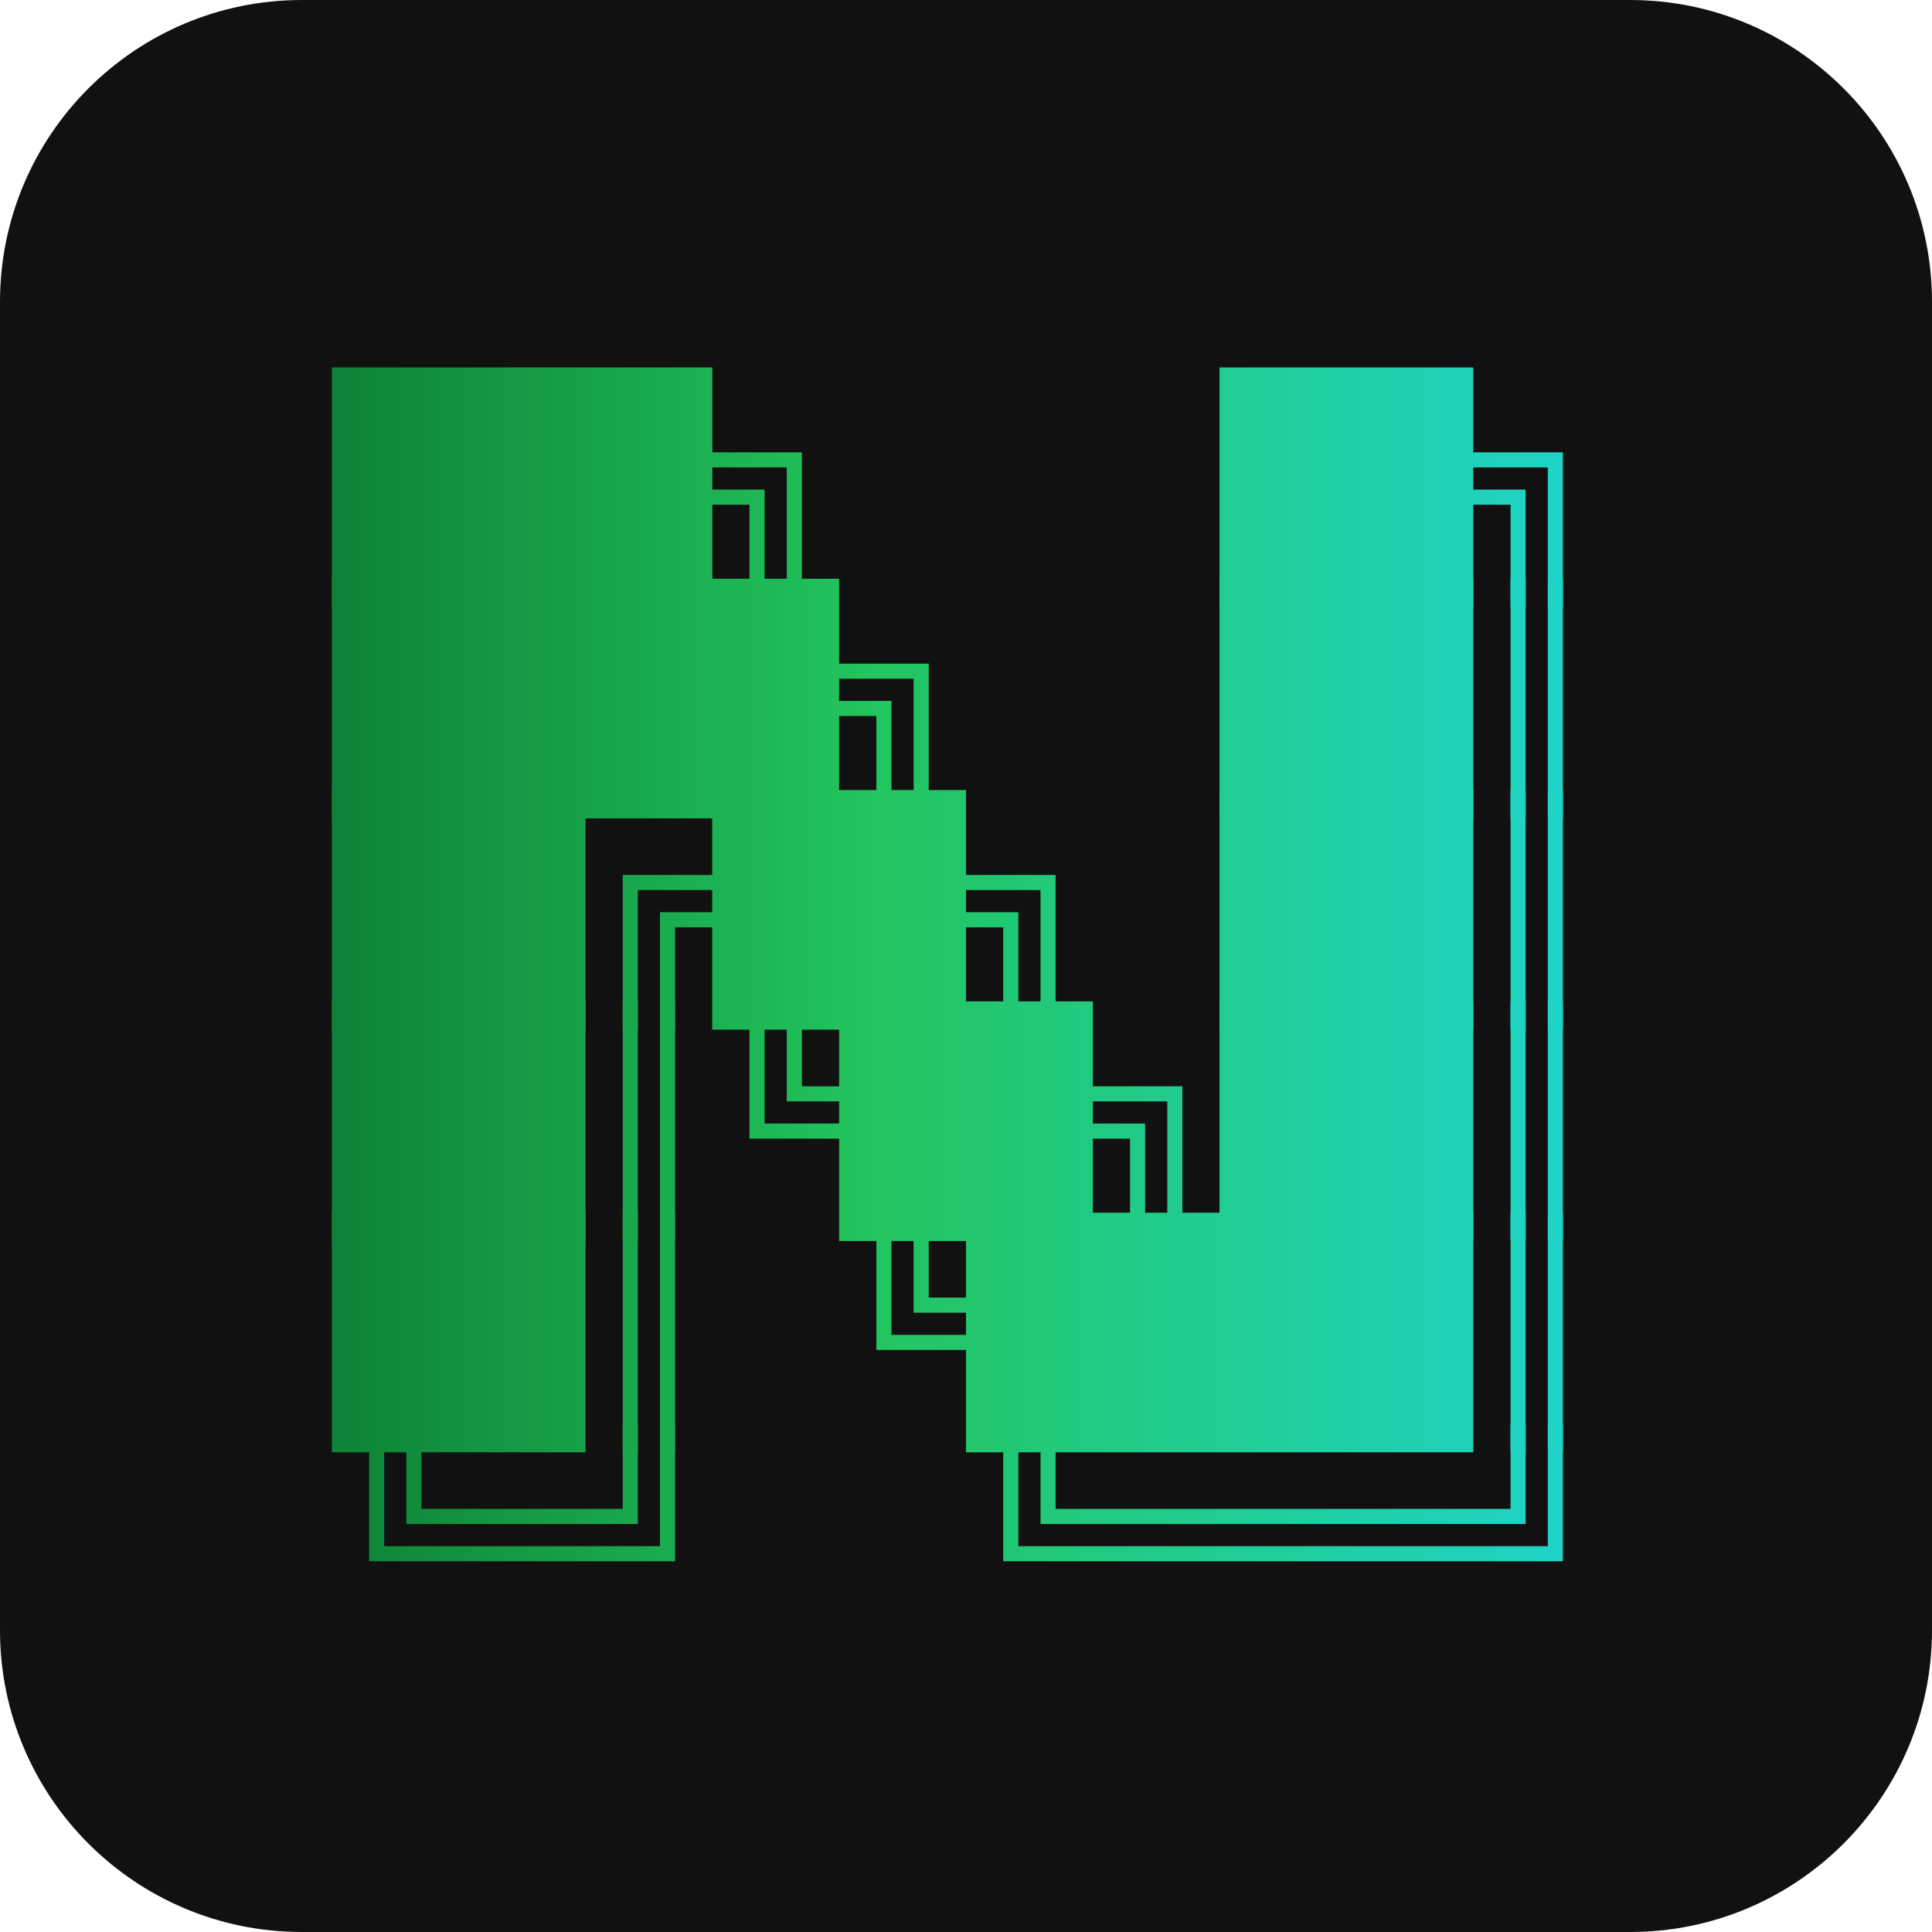
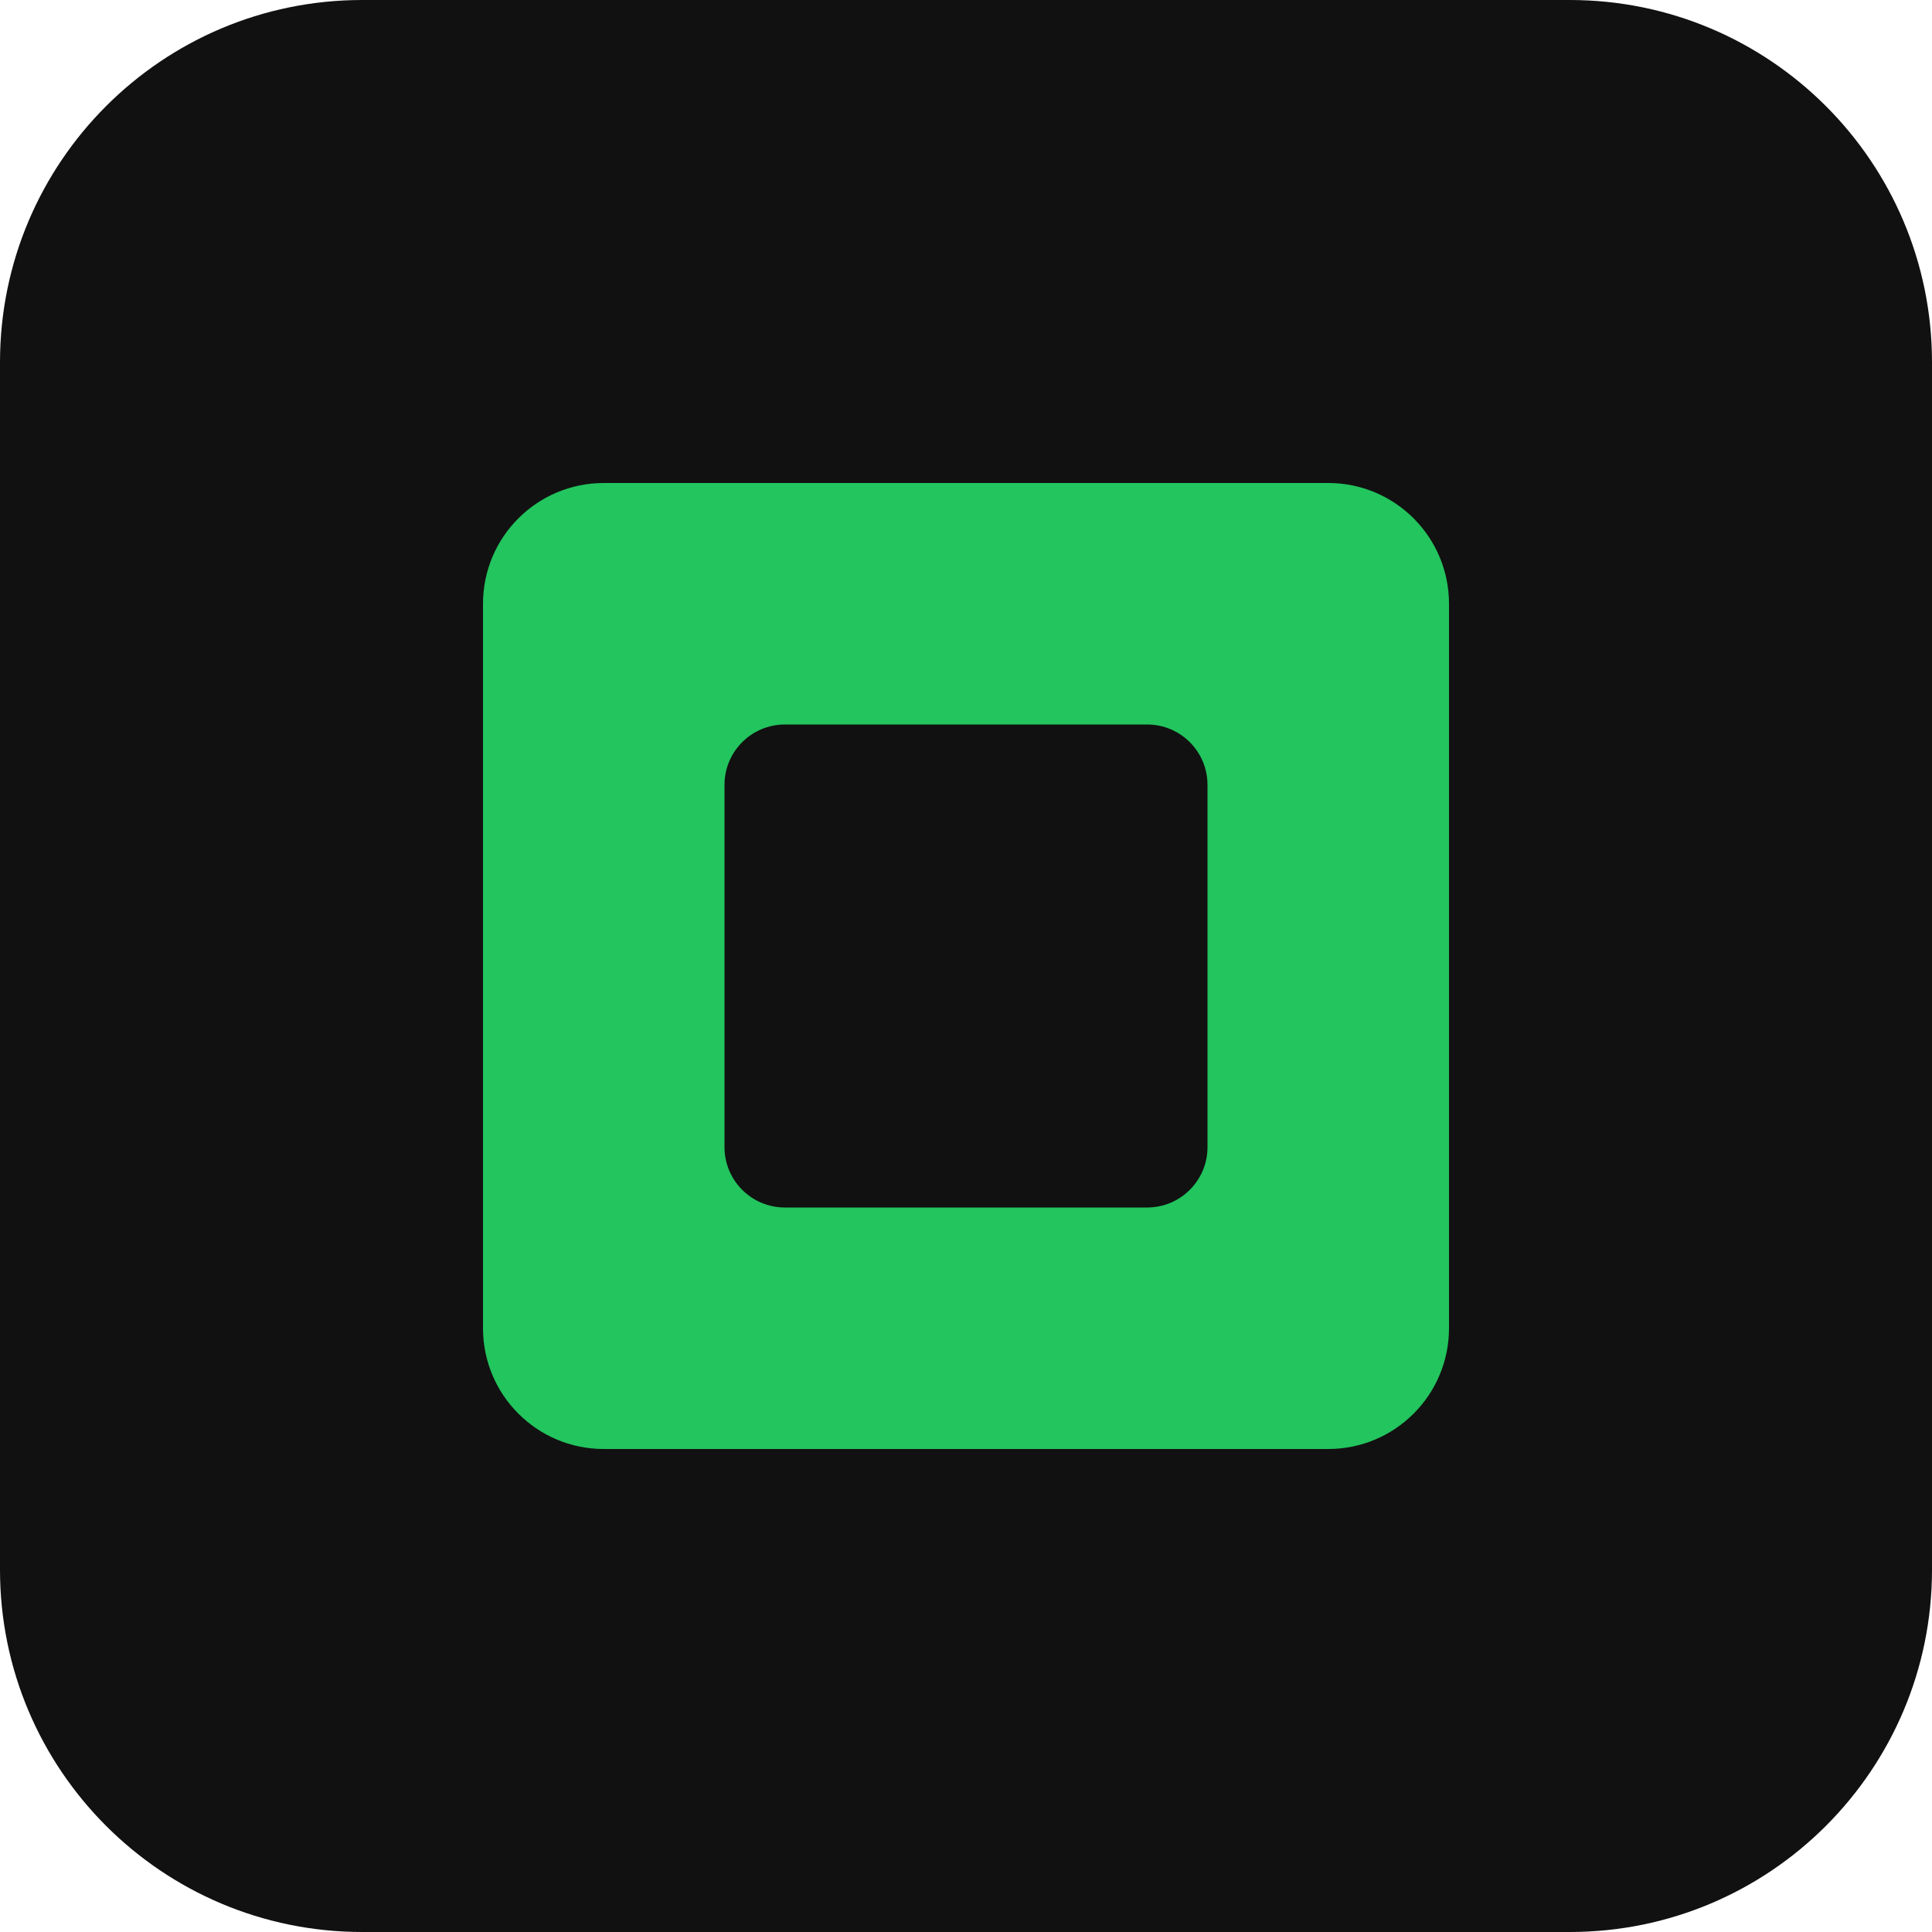
- <svg xmlns="http://www.w3.org/2000/svg" viewBox="0 0 64 64" role="img" aria-label="netscli">
-   <defs>
-     <linearGradient id="g" x1="0" y1="0" x2="64" y2="0" gradientUnits="userSpaceOnUse">
-       <stop offset="0%" stop-color="#005a1e" />
-       <stop offset="45%" stop-color="#22c55e" />
-       <stop offset="100%" stop-color="#1edcff" />
-     </linearGradient>
-     <style>
-       .n {
-         font-family: ui-monospace, "Cascadia Mono", SFMono-Regular, Menlo, Monaco, Consolas, "Liberation Mono", "Courier New", monospace;
-         font-size: 7px;
-         font-weight: 400;
-       }
-     </style>
-   </defs>
-   <rect width="64" height="64" rx="10" ry="10" fill="#111" />
-   <g fill="url(#g)" class="n" text-anchor="middle">
-     <text x="32" y="18" xml:space="preserve">███╗   ██╗</text>
-     <text x="32" y="25" xml:space="preserve">████╗  ██║</text>
-     <text x="32" y="32" xml:space="preserve">██╔██╗ ██║</text>
-     <text x="32" y="39" xml:space="preserve">██║╚██╗██║</text>
-     <text x="32" y="46" xml:space="preserve">██║ ╚████║</text>
-     <text x="32" y="53" xml:space="preserve">╚═╝  ╚═══╝</text>
-   </g>
+ <svg xmlns="http://www.w3.org/2000/svg" viewBox="0 0 64 64" role="img" aria-label="Example">
+   <rect width="64" height="64" rx="12" fill="#111" />
+   <rect x="16" y="16" width="32" height="32" rx="4" fill="#22c55e" />
+   <rect x="24" y="24" width="16" height="16" rx="2" fill="#111" />
</svg>
